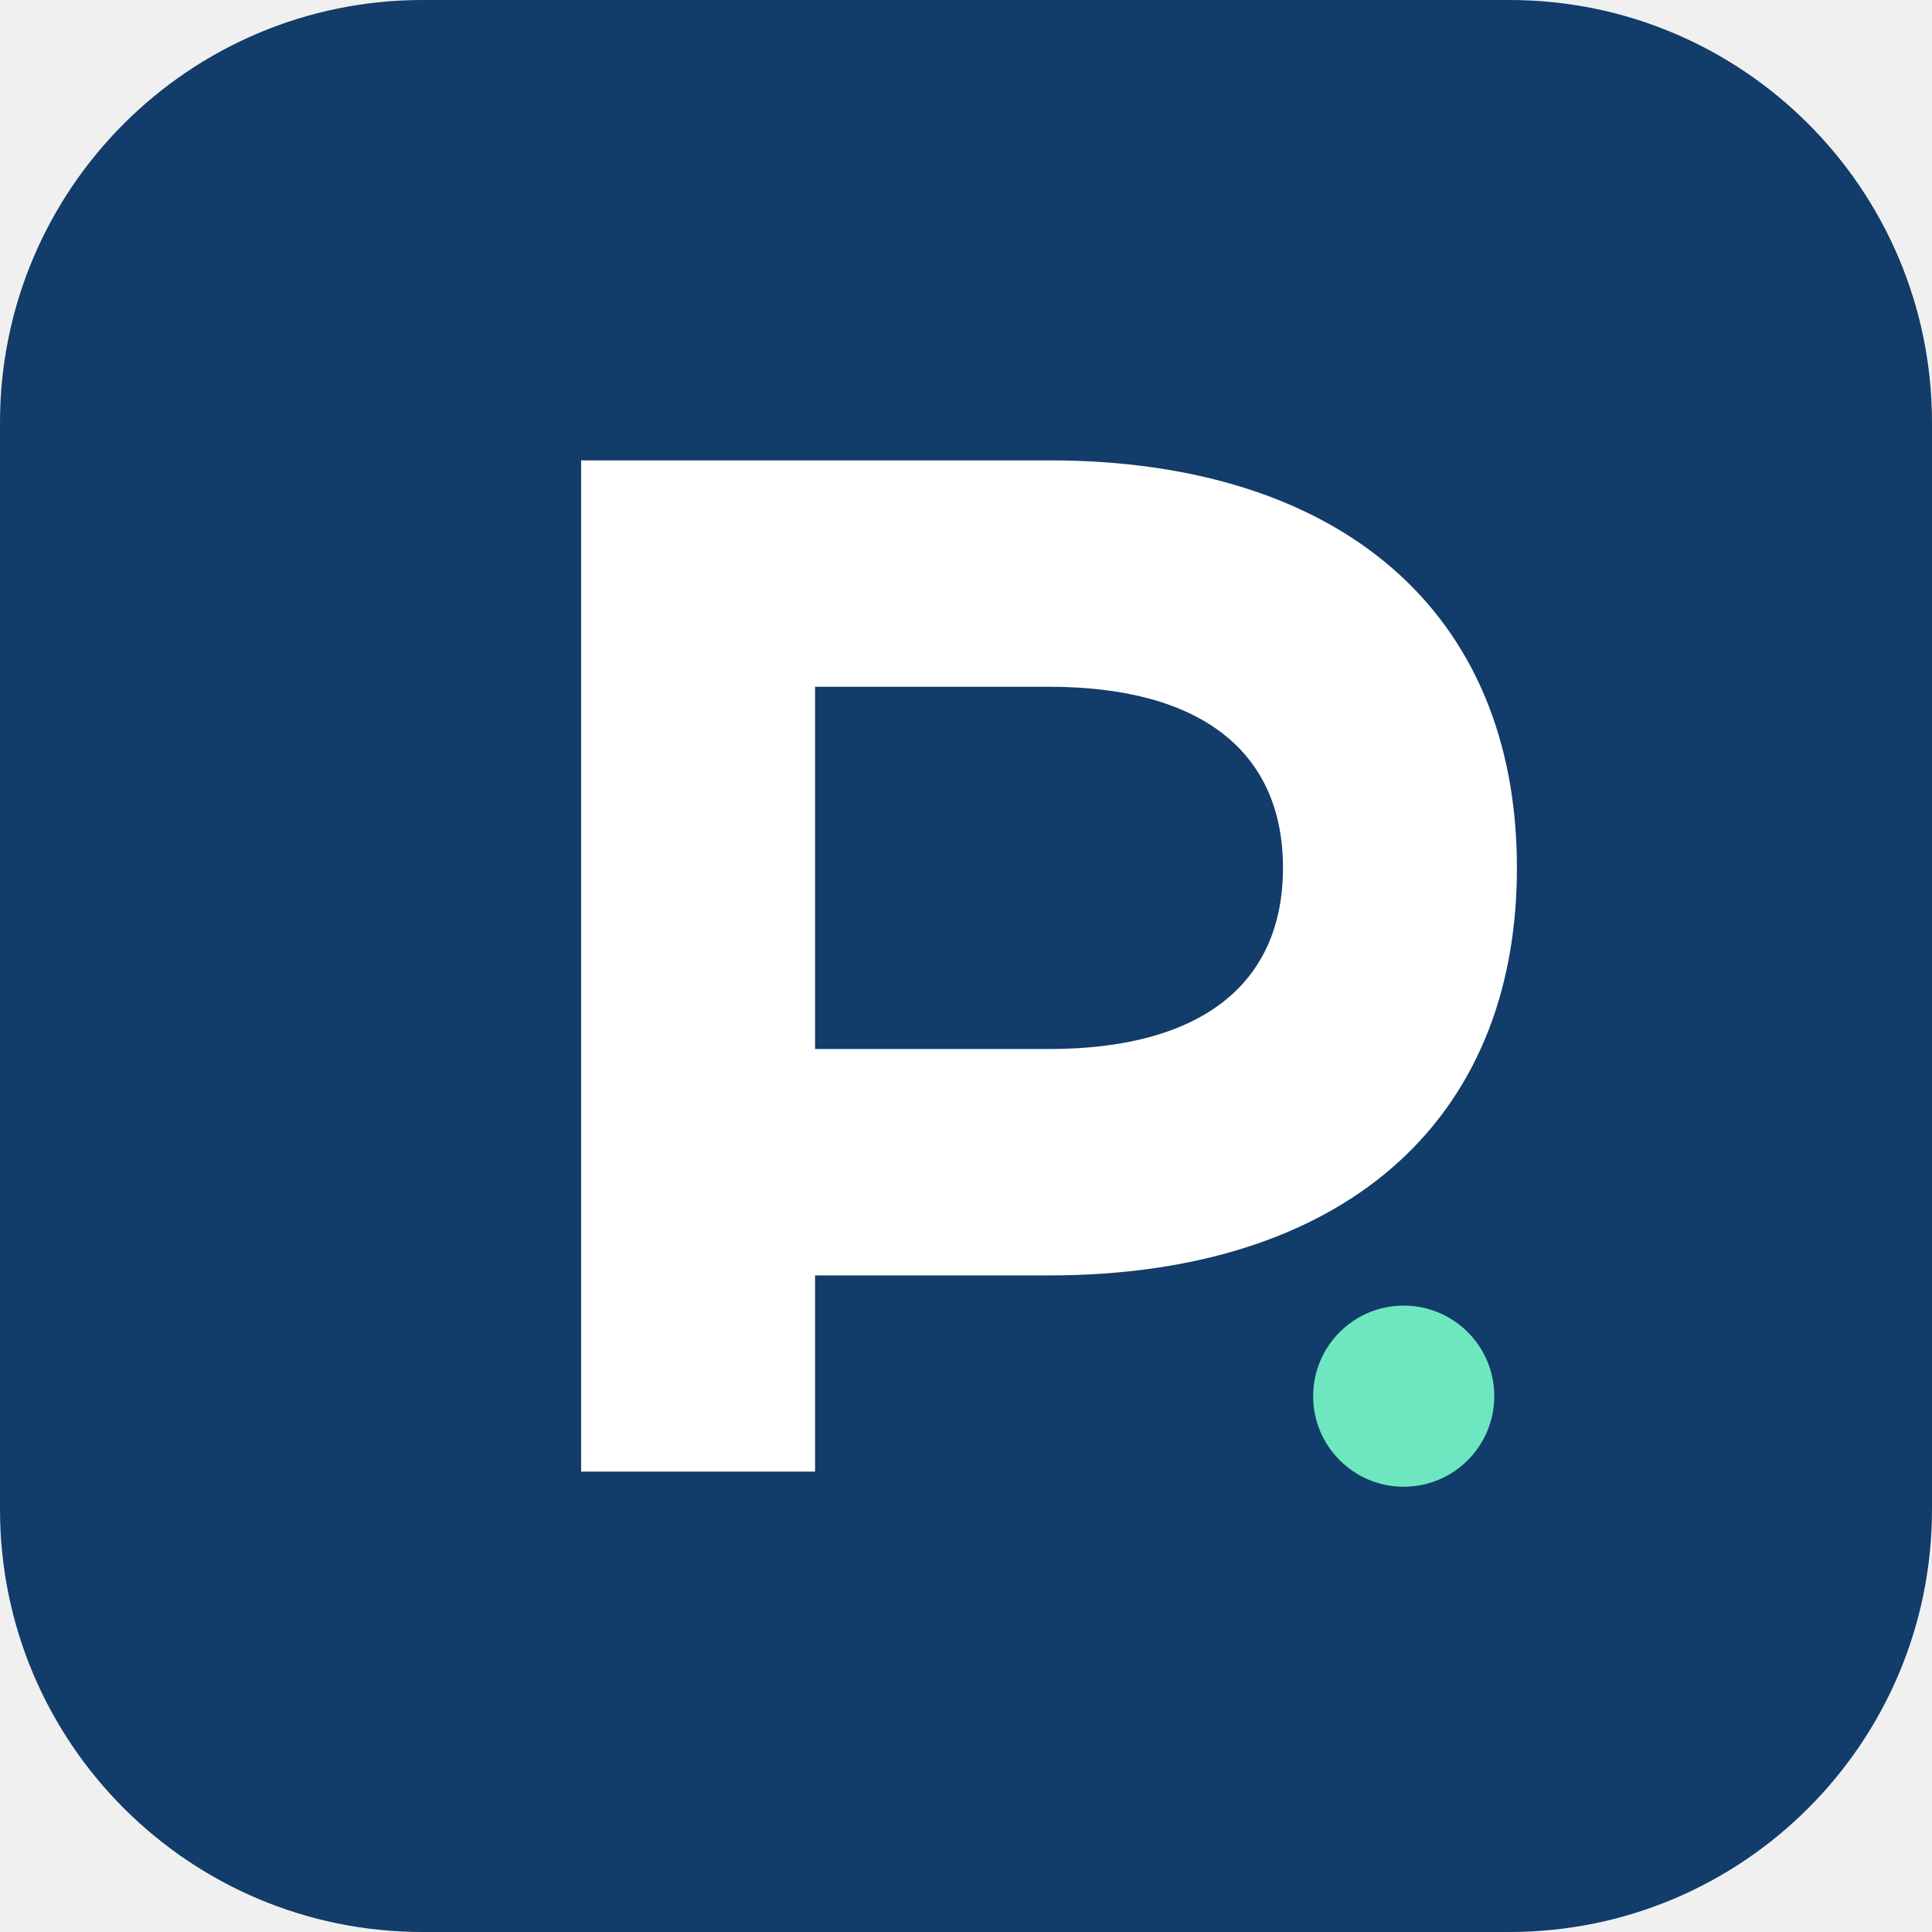
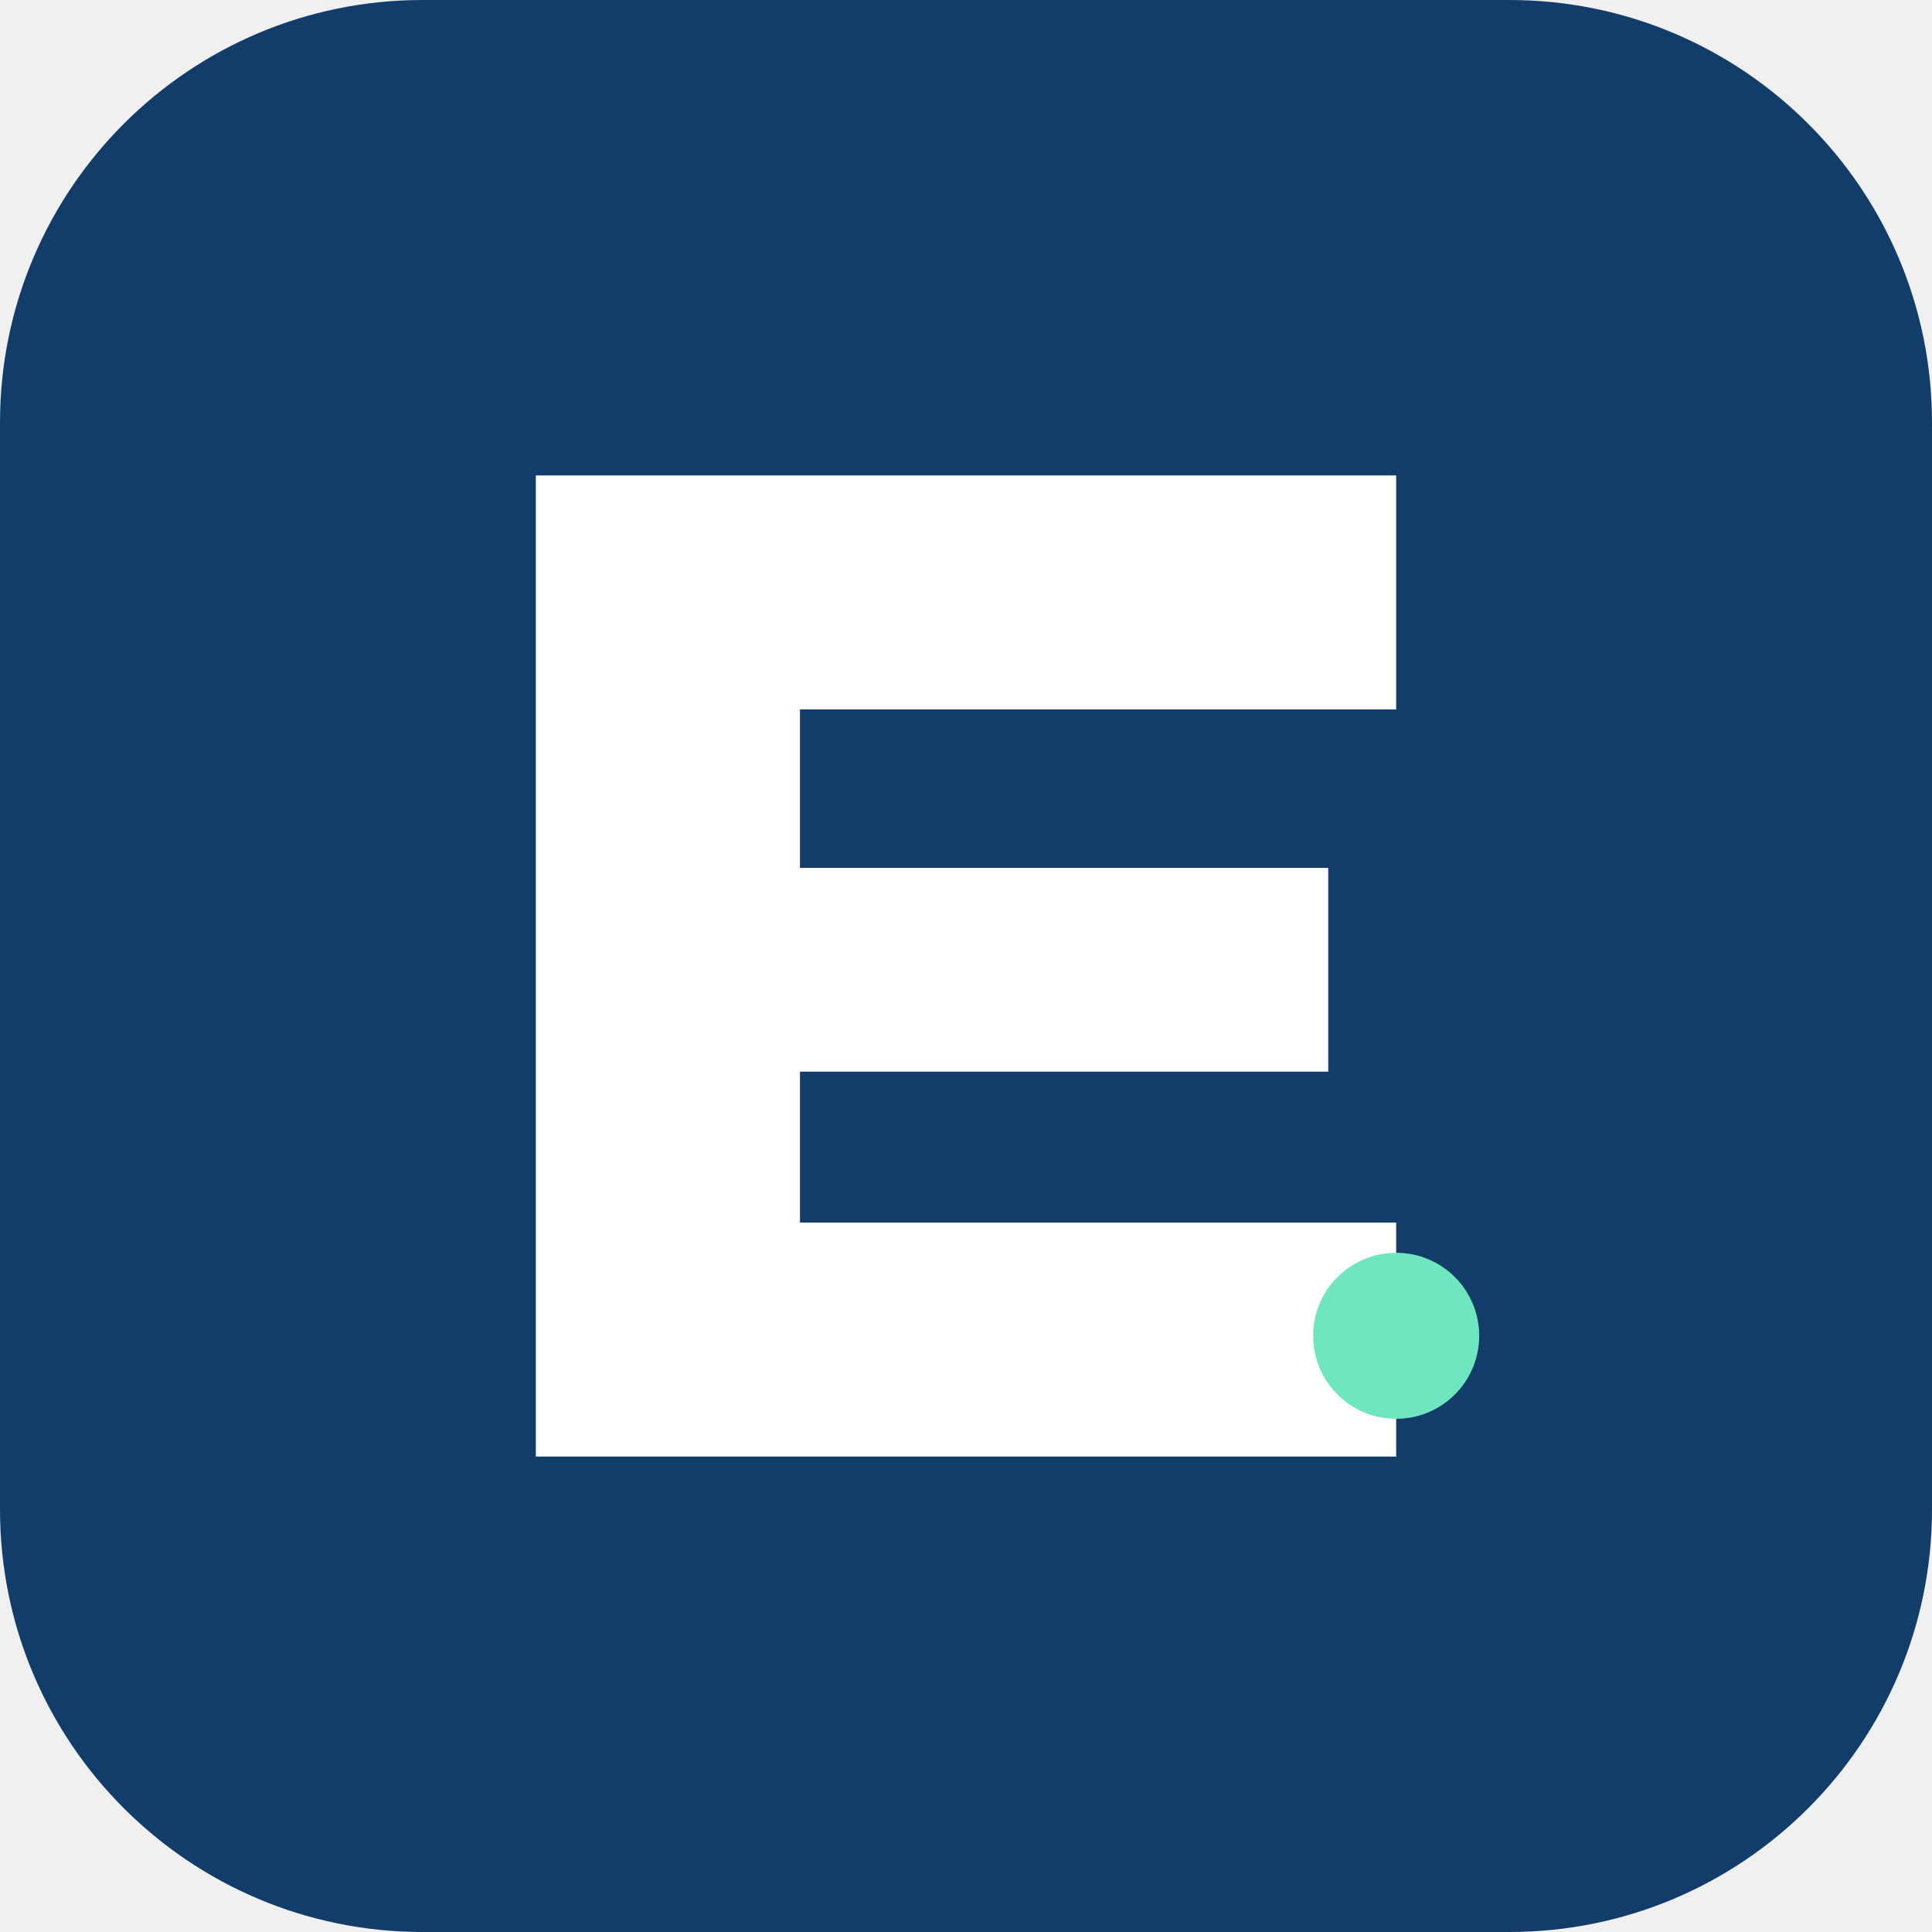
<svg xmlns="http://www.w3.org/2000/svg" viewBox="0 0 512 512">
  <rect width="512" height="512" rx="112" fill="#123c69" />
-   <path d="M154 390V122h124c77 0 124 40 124 108s-47 108-124 108h-62v52h-62zm62-112h62c40 0 62-17 62-48s-22-48-62-48h-62v96z" fill="#fff" />
-   <circle cx="372" cy="370" r="24" fill="#6ee7c0" />
+   <path d="M142 126h228v62H212v42h140v54H212v40h158v62H142z" fill="#fff" />
+   <circle cx="370" cy="354" r="22" fill="#6ee7c0" />
</svg>
